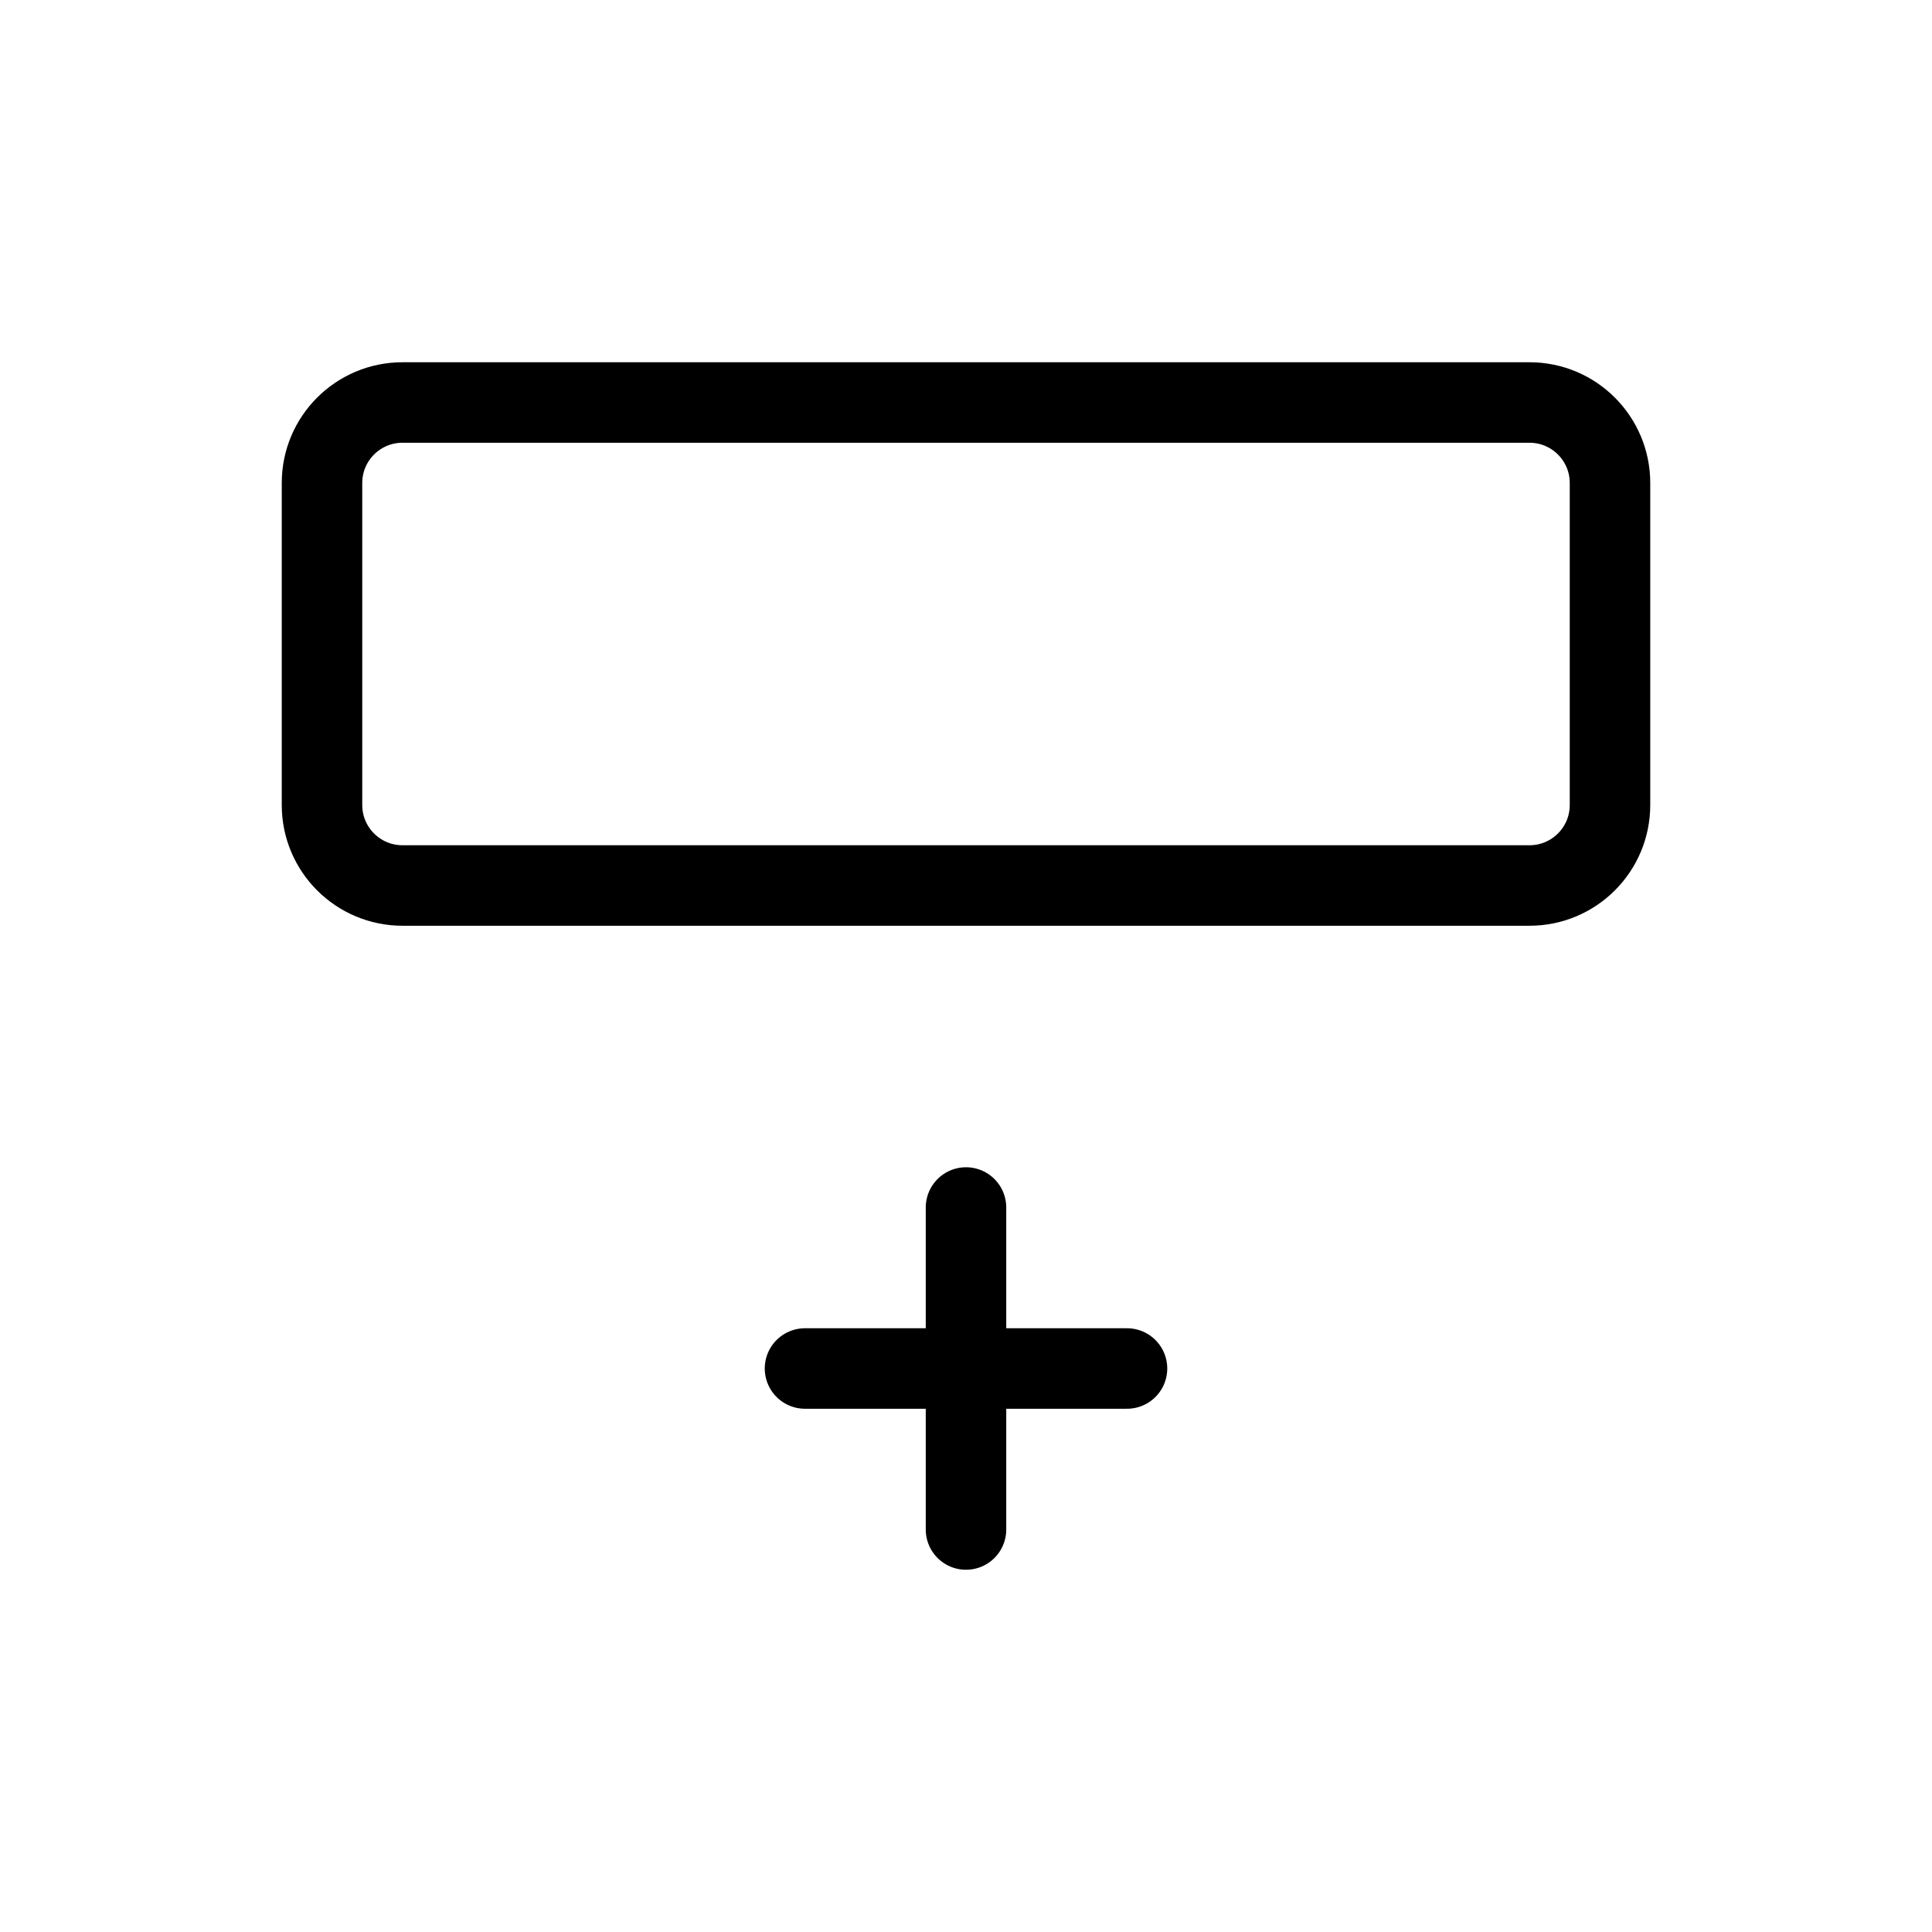
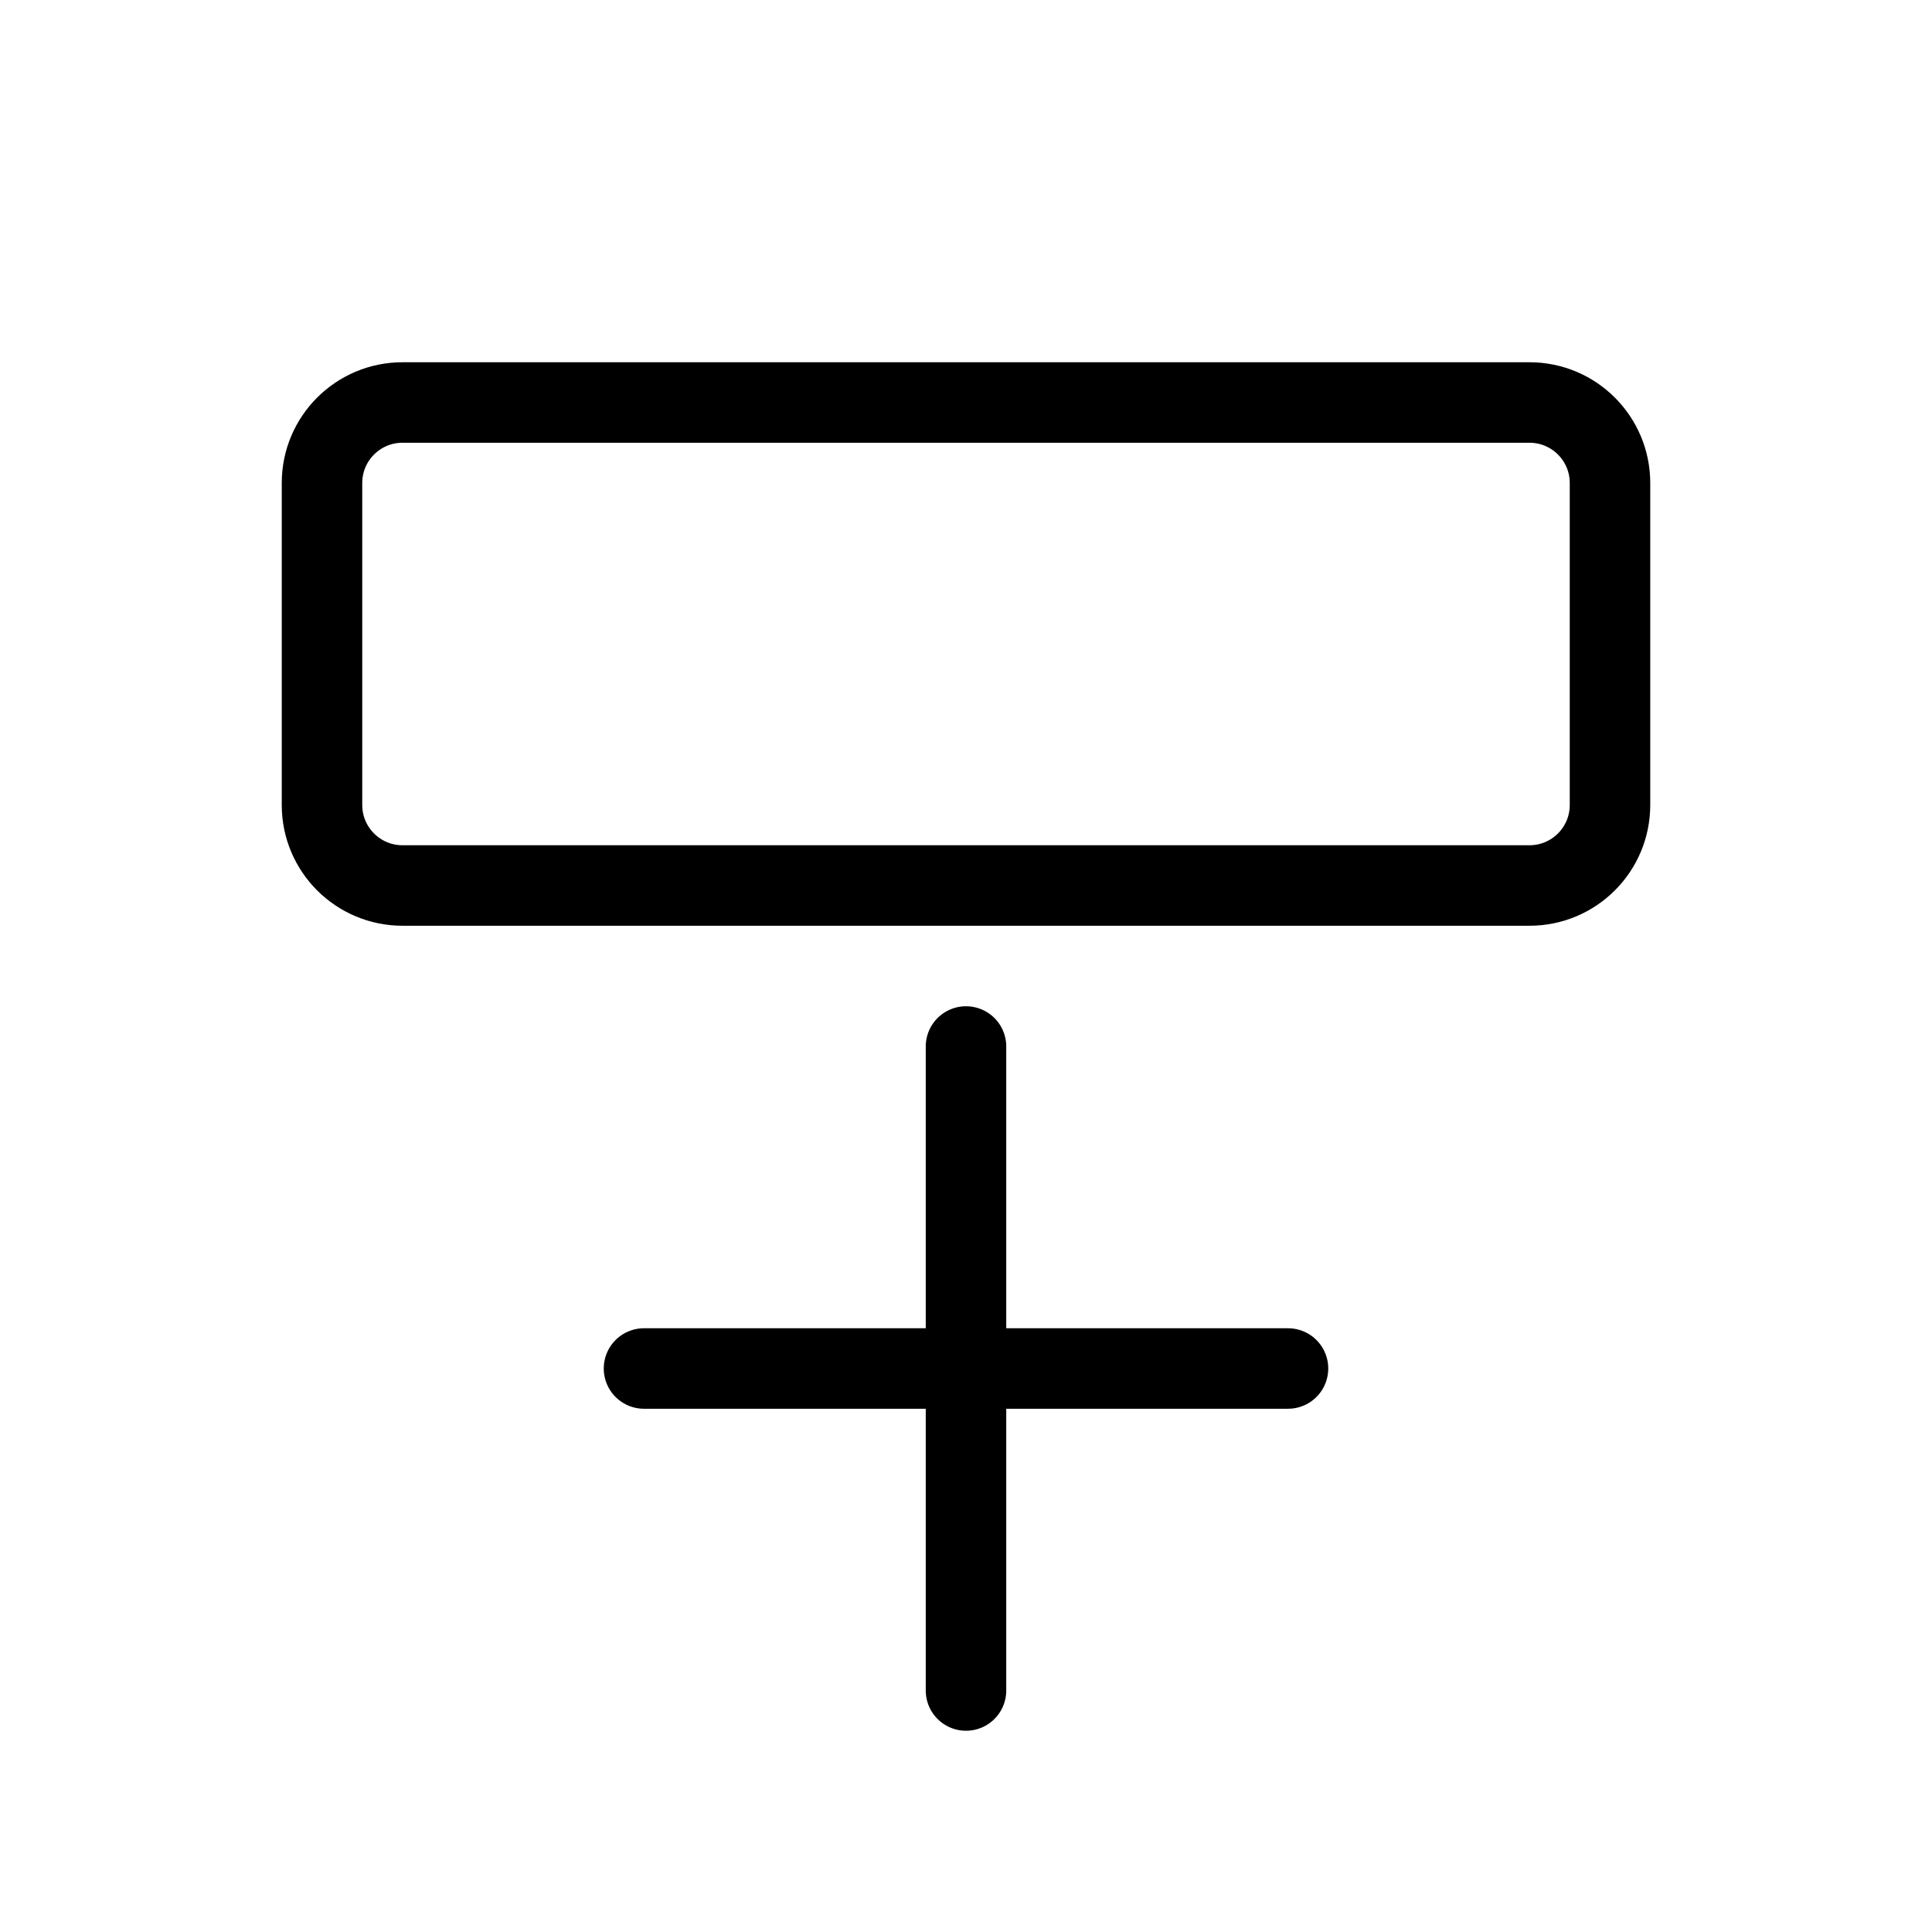
<svg xmlns="http://www.w3.org/2000/svg" width="24" height="24" viewBox="0 0 24 24">
  <rect width="24" height="24" fill="none" />
-   <path fill="none" stroke="currentColor" stroke-linecap="round" stroke-linejoin="round" stroke-width="1" d="M20 6v4a1 1 0 0 1-1 1H5a1 1 0 0 1-1-1V6a1 1 0 0 1 1-1h14a1 1 0 0 1 1 1m-8 9v4m2-2h-4" />
+   <path fill="none" stroke="currentColor" stroke-linecap="round" stroke-linejoin="round" stroke-width="1" d="M20 6v4a1 1 0 0 1-1 1H5a1 1 0 0 1-1-1V6a1 1 0 0 1 1-1h14a1 1 0 0 1 1 1m-8 7v8m4-4h-8" />
</svg>
